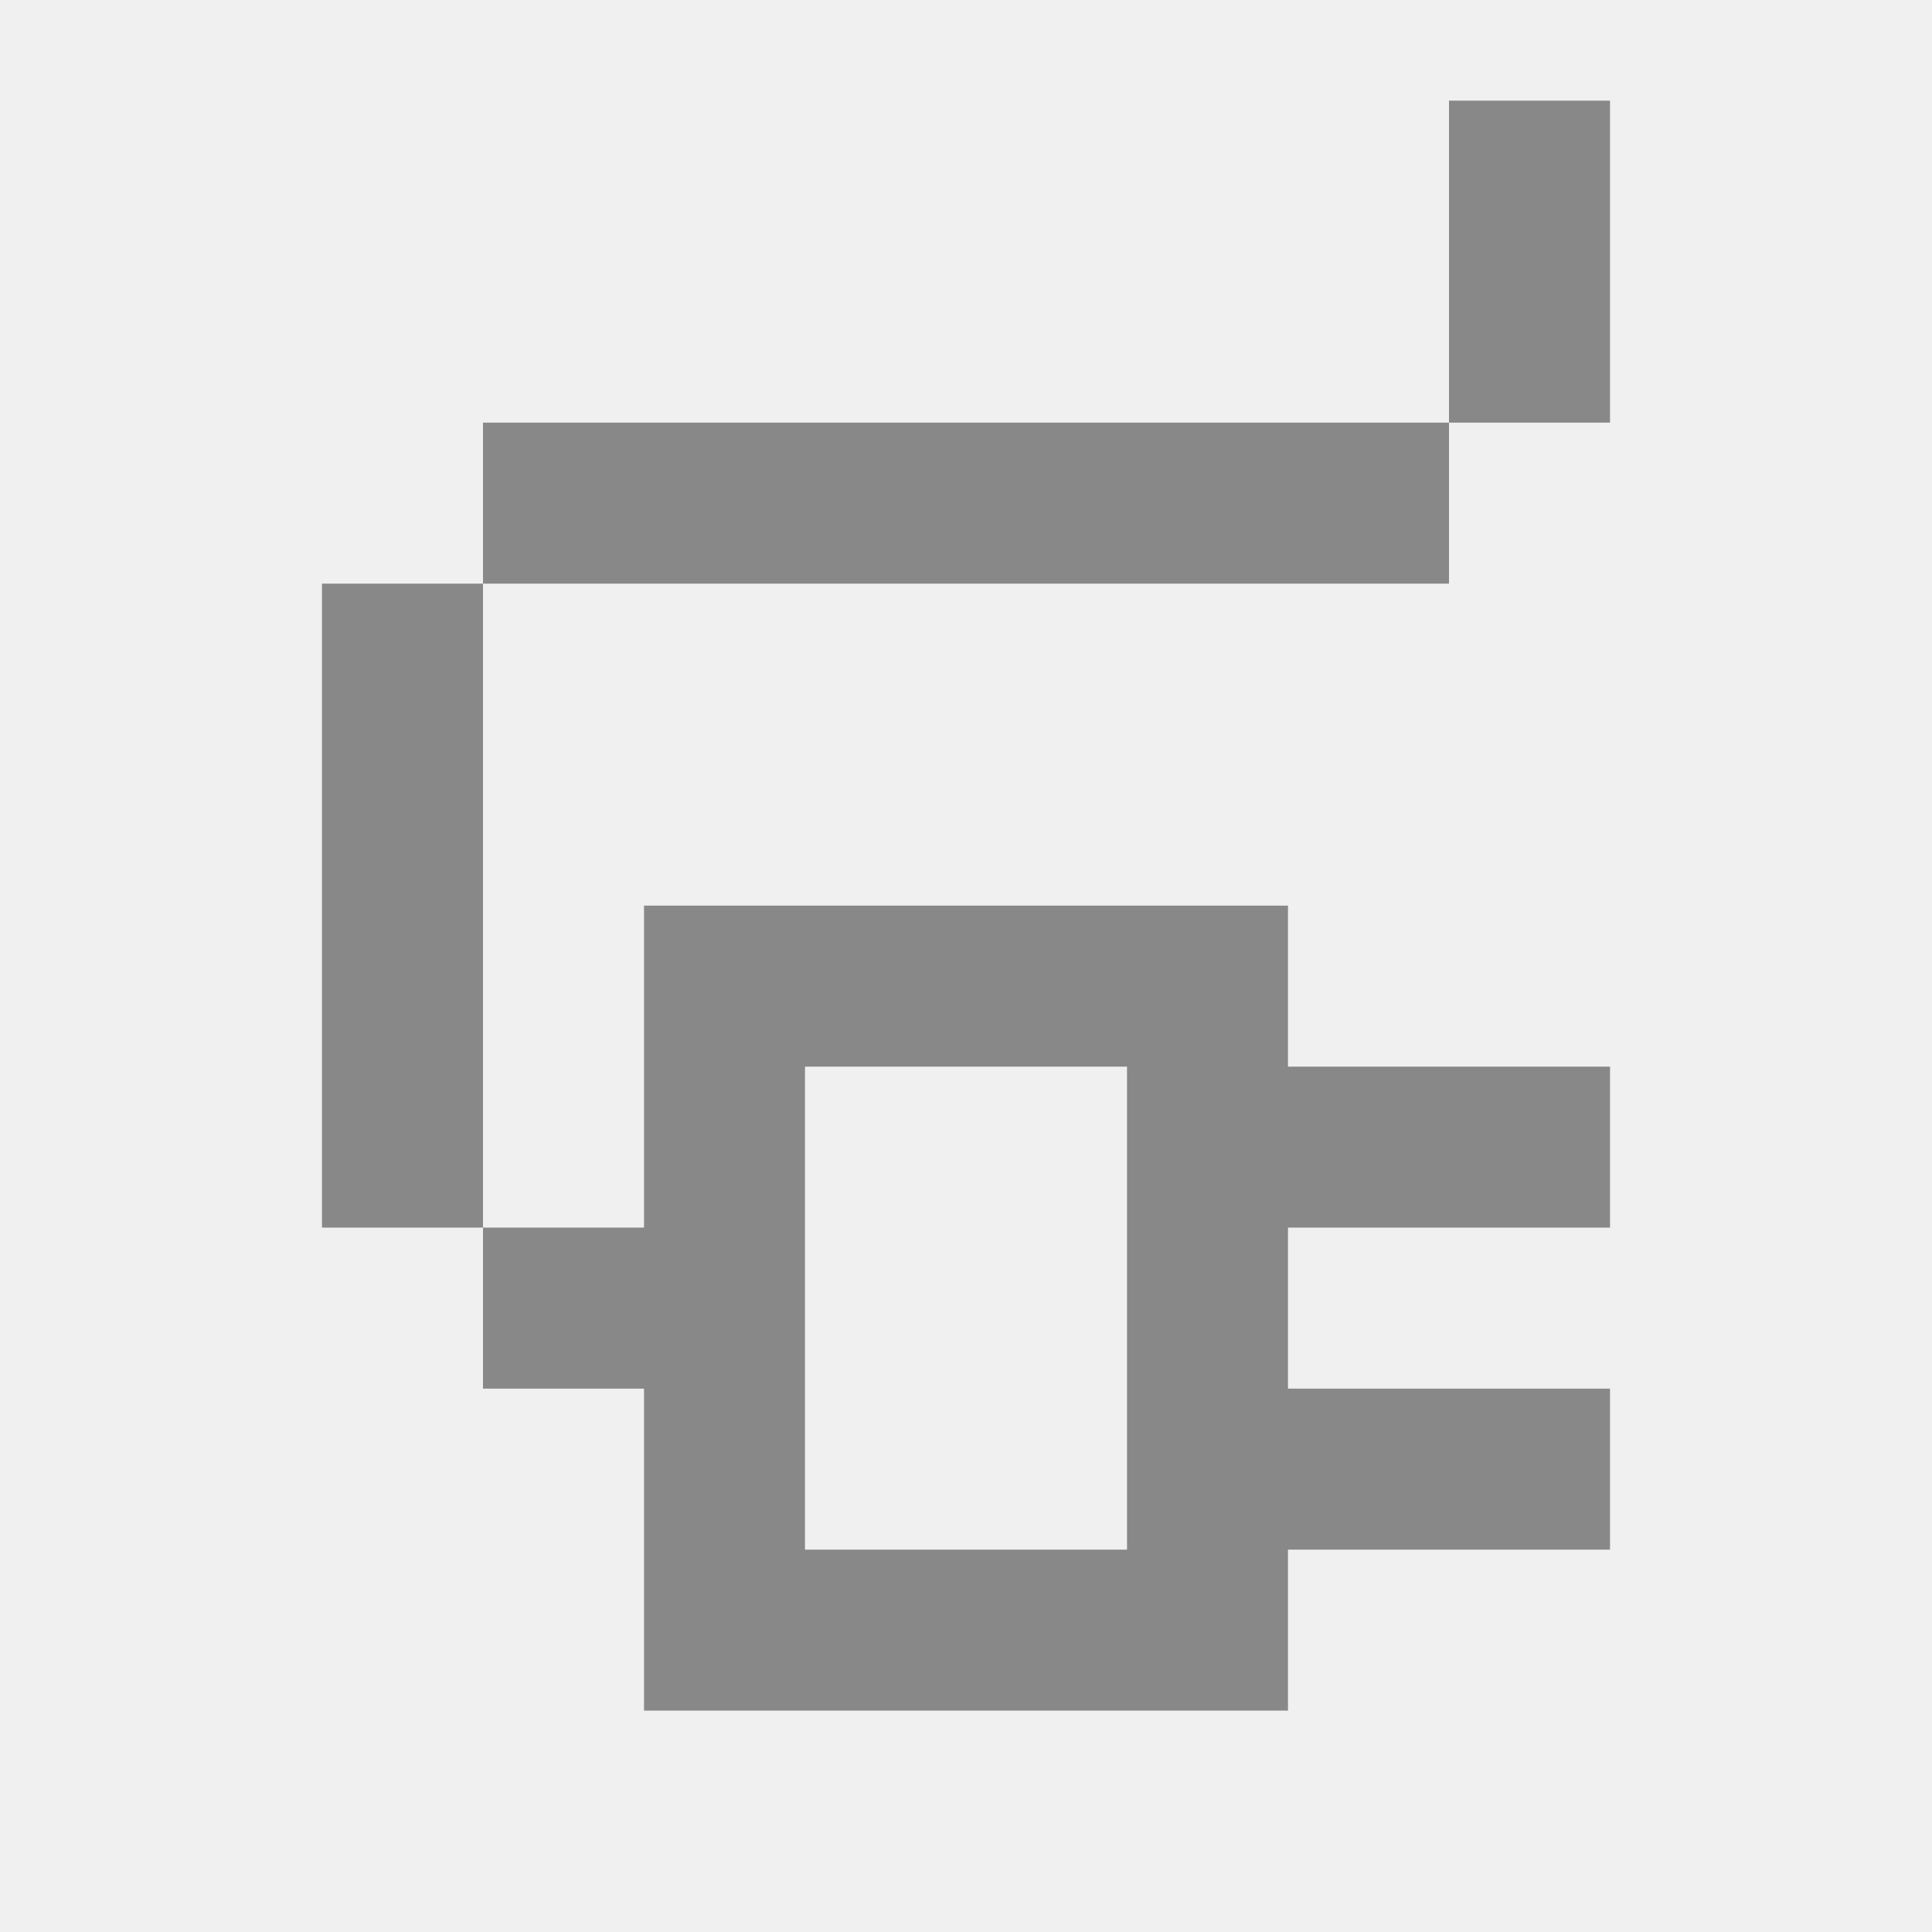
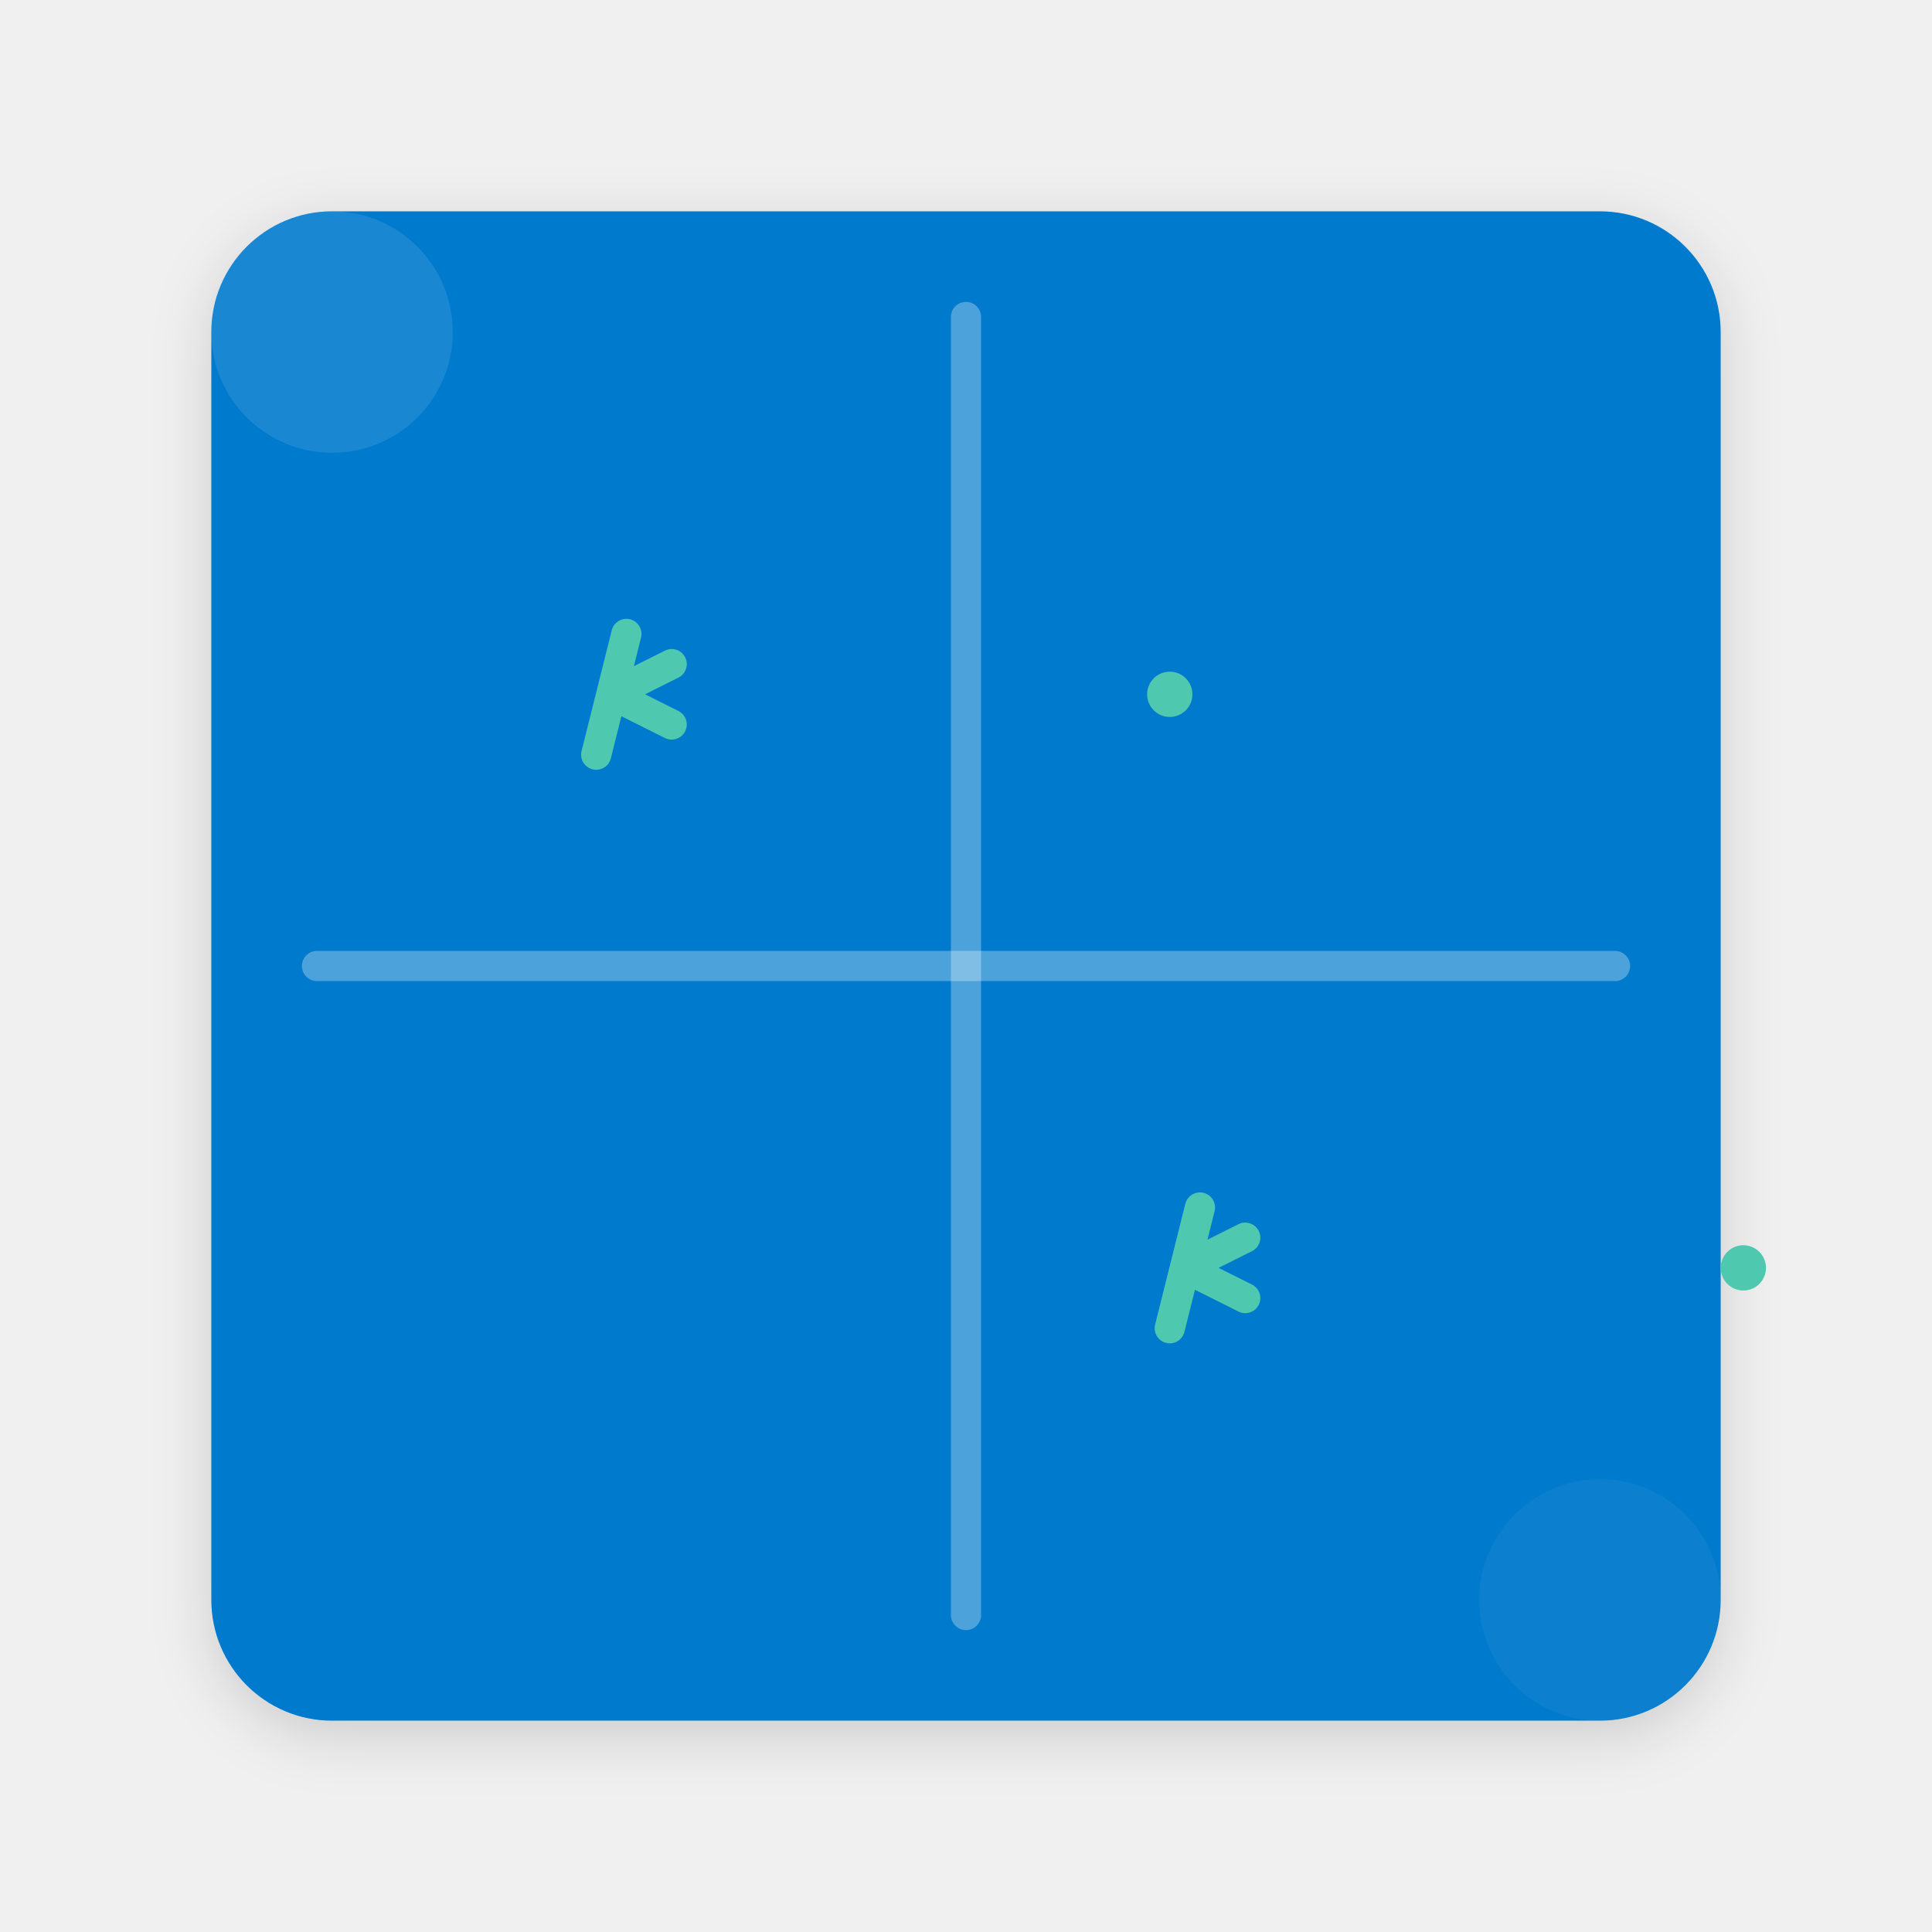
- <svg xmlns="http://www.w3.org/2000/svg" width="32" height="32" viewBox="0 0 32 32" fill="none">
-   <path d="M26.667 1.667H24V7H8V9.667H5.333V20.333H8V23H10.667V28.333H21.333V25.667H26.667V23H21.333V20.333H26.667V17.667H21.333V15H10.667V20.333H8V9.667H24V7H26.667V1.667ZM18.667 25.667H13.333V17.667H18.667V25.667Z" fill="#888888" />
+ <svg xmlns="http://www.w3.org/2000/svg" width="512" height="512" viewBox="0 0 512 512" fill="none">
+   <defs>
+     <linearGradient id="gridGradient" x1="0" y1="0" x2="512" y2="512">
+       <stop offset="0%" stop-color="#007ACC" />
+       <stop offset="100%" stop-color="#005A9E" />
+     </linearGradient>
+     <filter id="shadow" x="-10%" y="-10%" width="120%" height="120%">
+       <feDropShadow dx="0" dy="4" stdDeviation="8" flood-color="#000" flood-opacity="0.15" />
+     </filter>
+   </defs>
+   <rect x="56" y="56" width="400" height="400" rx="32" fill="url(#gridGradient)" filter="url(#shadow)" />
+   <rect x="252" y="80" width="8" height="352" rx="4" fill="#FFFFFF" fill-opacity="0.3" />
+   <rect x="80" y="252" width="352" height="8" rx="4" fill="#FFFFFF" fill-opacity="0.3" />
+   <g transform="translate(130, 160)">
+     <path d="M48 16 L32 24 L48 32 M36 8 L28 40" stroke="#4EC9B0" stroke-width="8" stroke-linecap="round" stroke-linejoin="round" fill="none" />
+     <circle cx="180" cy="24" r="6" fill="#4EC9B0" />
+   </g>
+   <g transform="translate(282, 312)">
+     <path d="M48 16 L32 24 L48 32 M36 8 L28 40" stroke="#4EC9B0" stroke-width="8" stroke-linecap="round" stroke-linejoin="round" fill="none" />
+     <circle cx="180" cy="24" r="6" fill="#4EC9B0" />
+   </g>
+   <rect x="56" y="56" width="64" height="64" rx="32" fill="#FFFFFF" fill-opacity="0.1" />
+   <rect x="392" y="392" width="64" height="64" rx="32" fill="#FFFFFF" fill-opacity="0.05" />
</svg>
